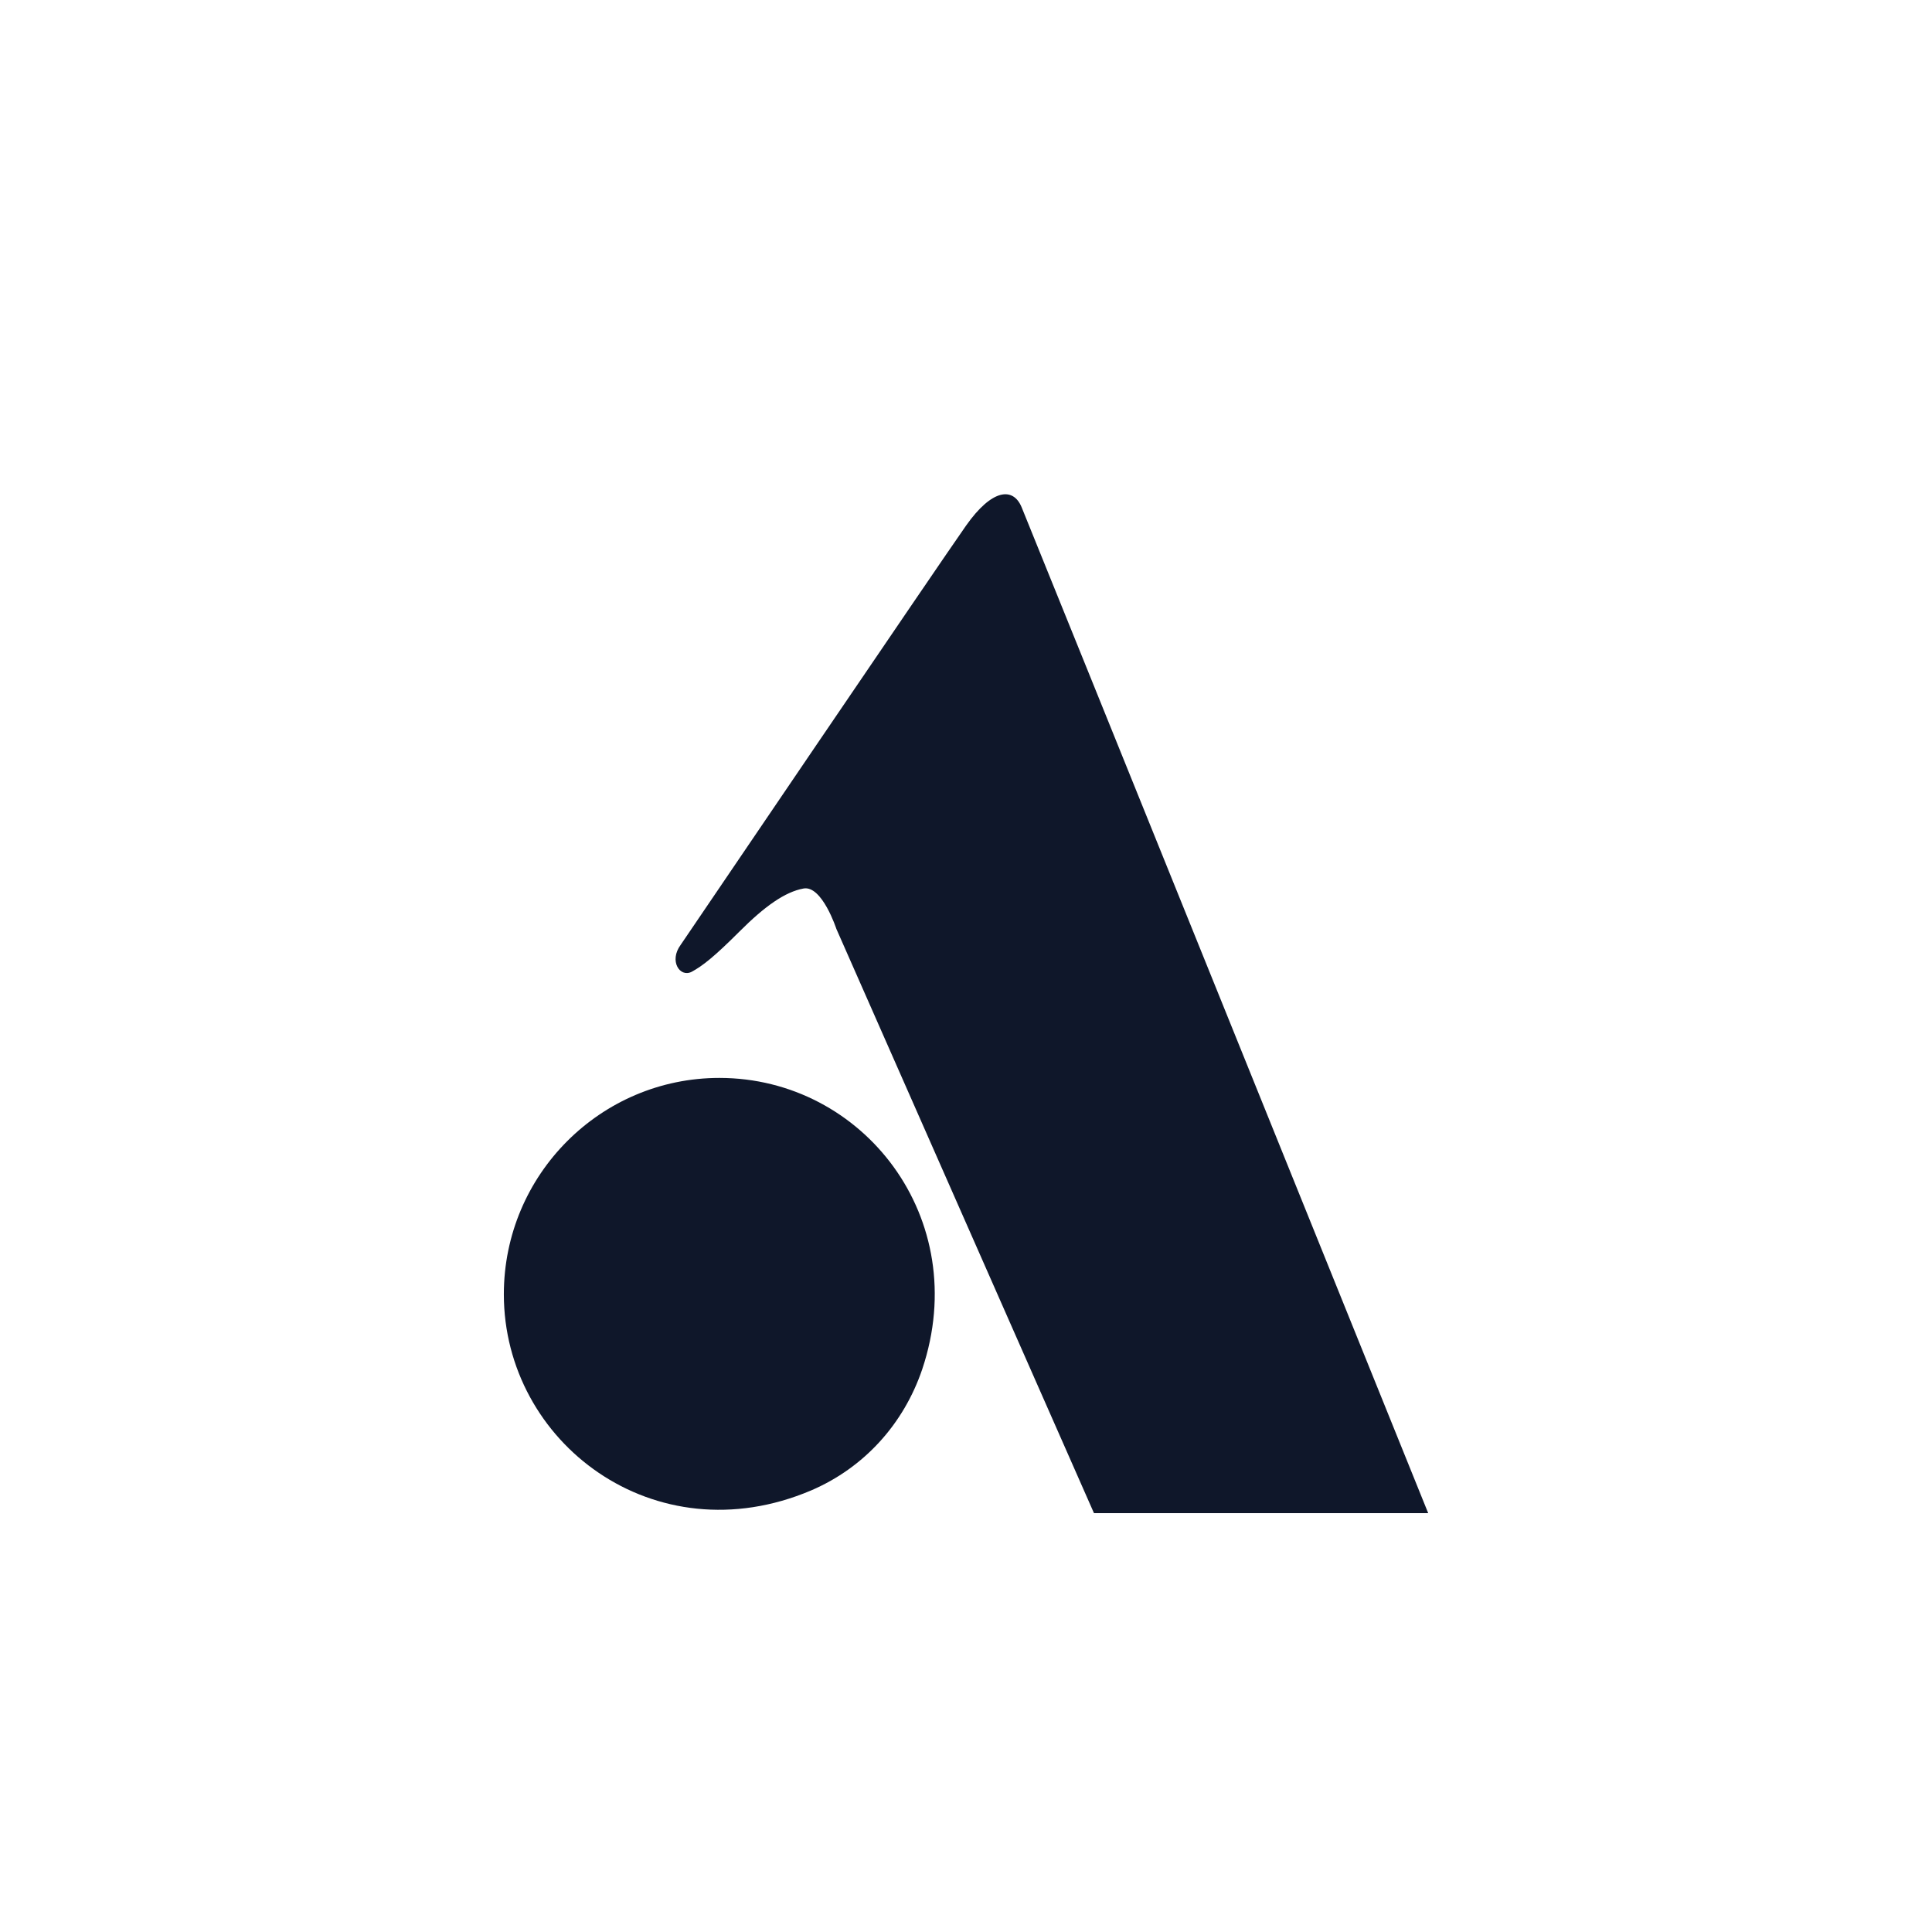
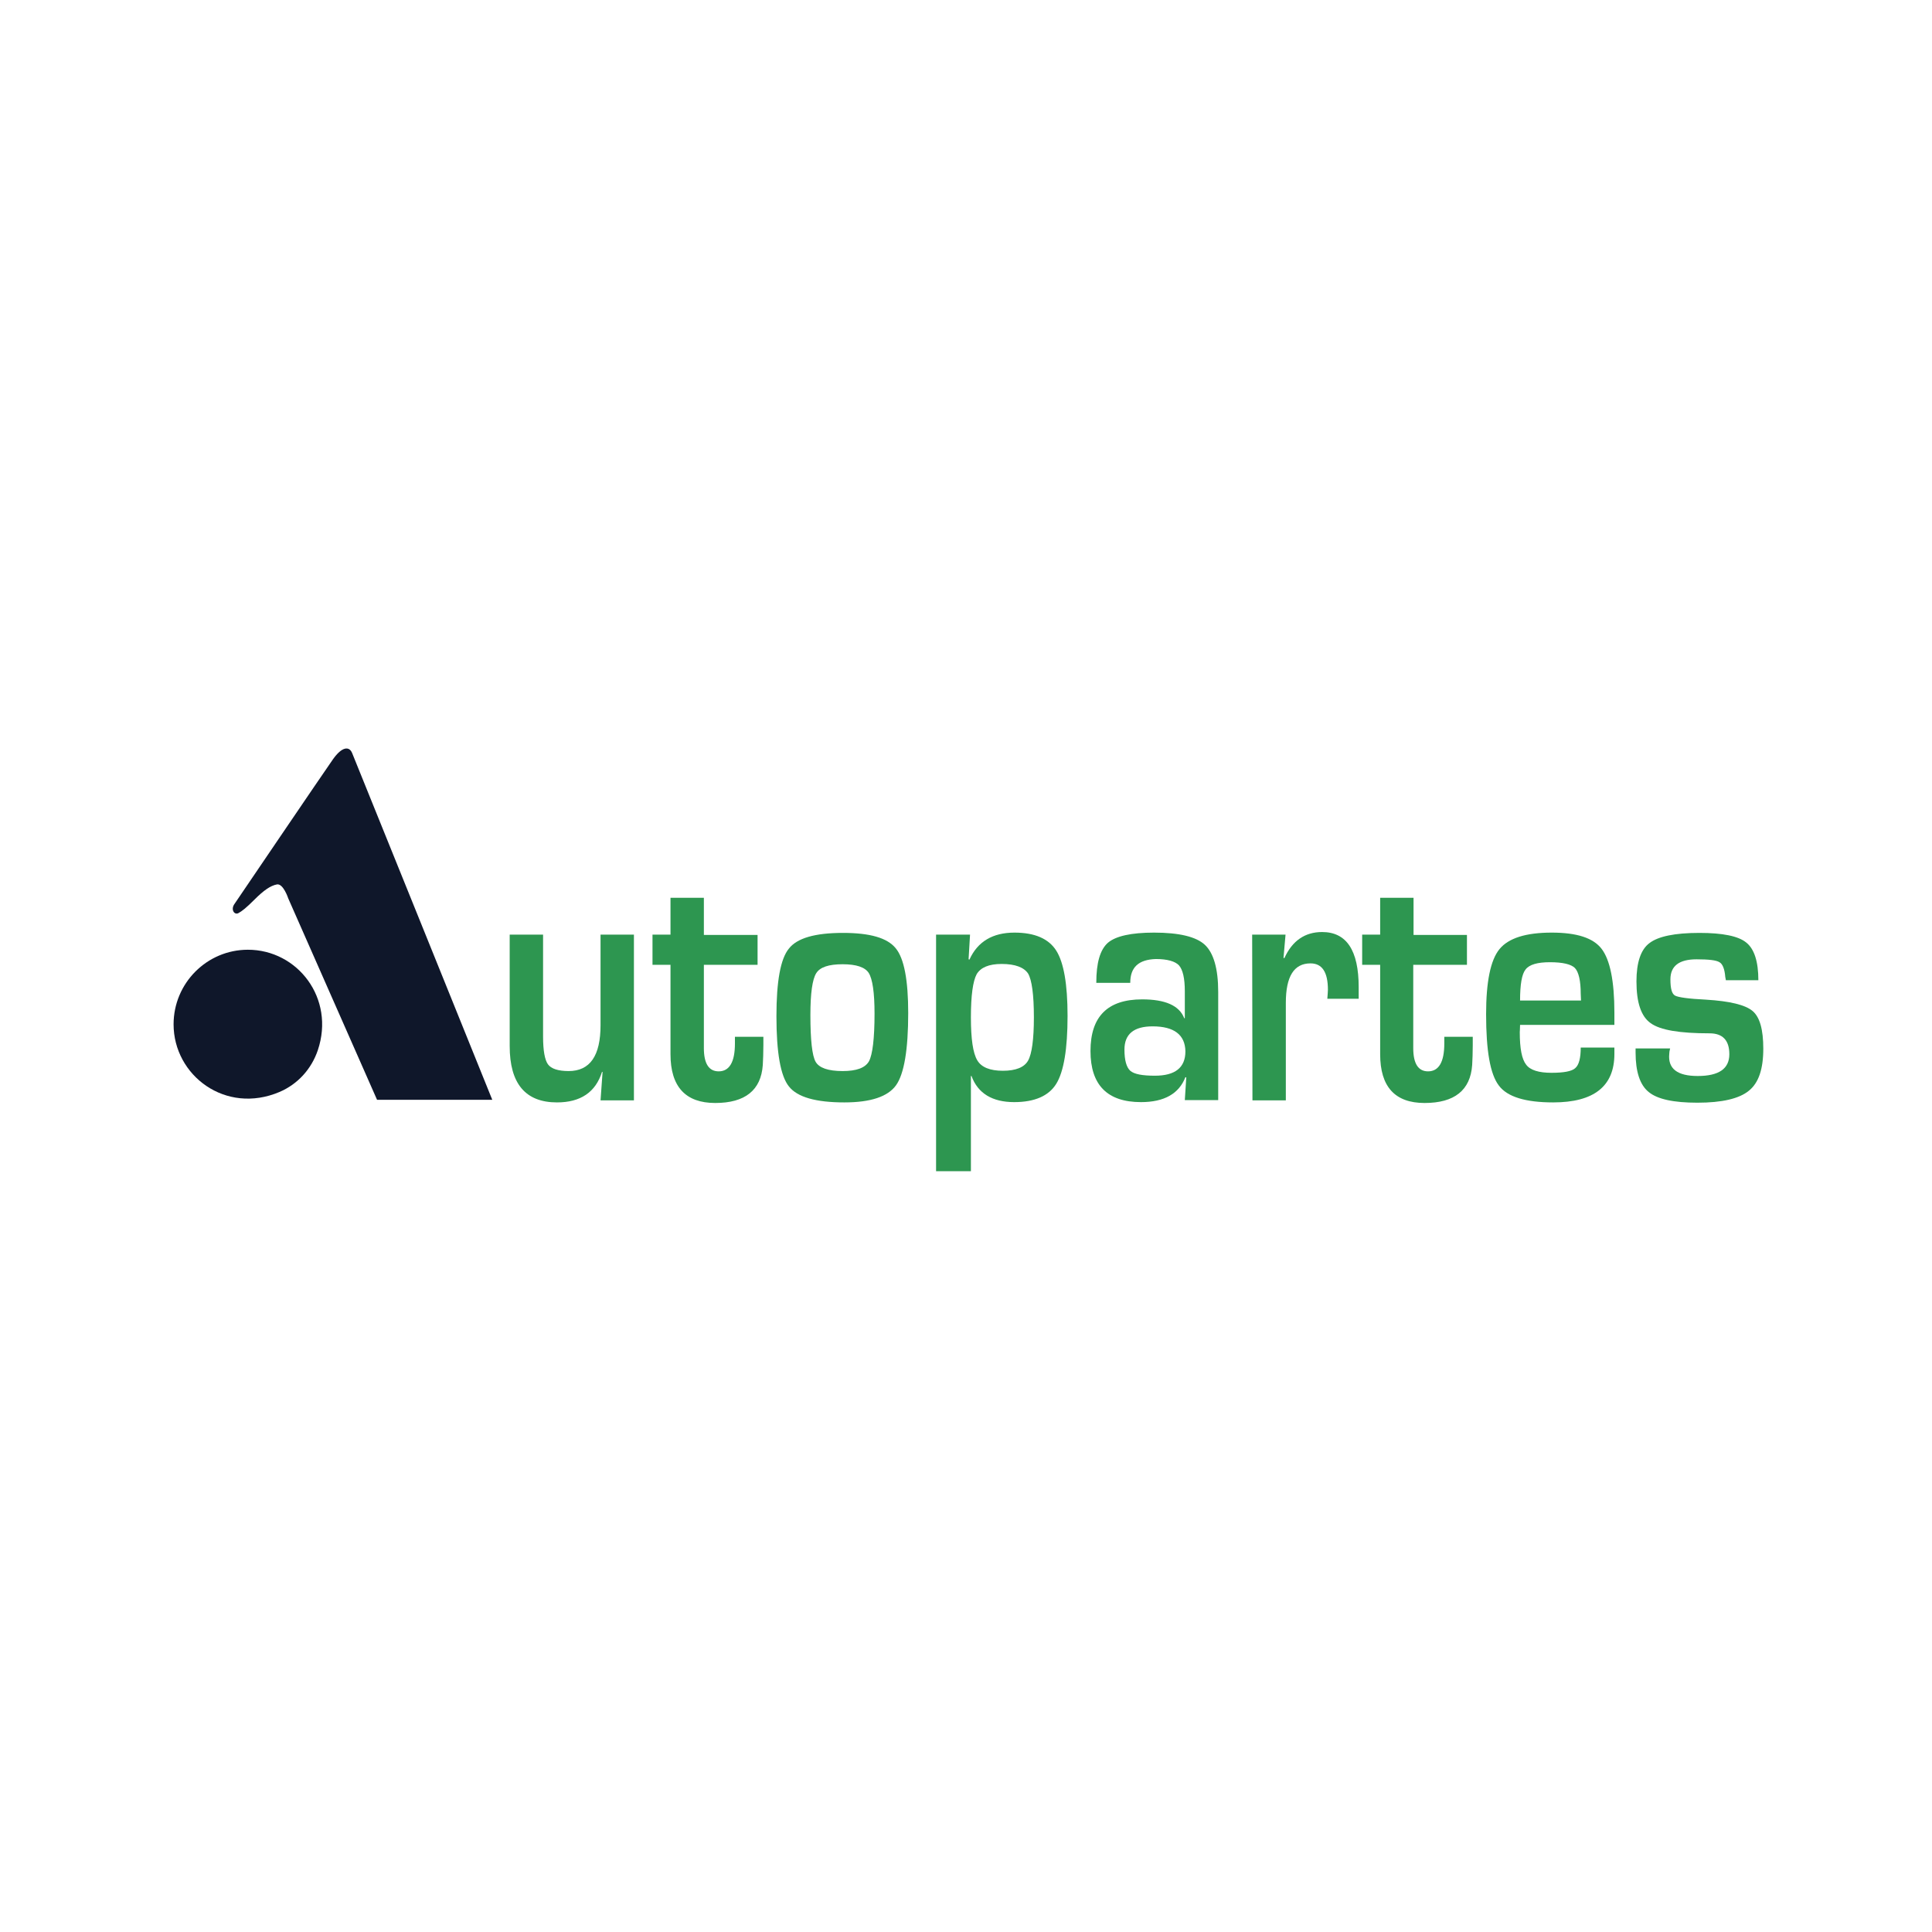
<svg xmlns="http://www.w3.org/2000/svg" viewBox="0 0 512 512" width="512" height="512">
  <rect width="512" height="512" fill="#FFFFFF" />
-   <g id="autopartes-isotype" transform="translate(285.678, 415.281) scale(2.231)" fill="#0F172A">
-     <path d="M-42.6-58.1c17.1,0,30.1,16.7,24.1,34.6c-2.2,6.5-6.9,11.7-13.2,14.4c-18.6,7.9-36.5-5.7-36.5-23.3C-68.2-46.6-56.7-58.1-42.6-58.1z" />
-     <path d="M-47.2-73.9c0,0,30.8-45.4,33.9-49.8c3.1-4.4,5.6-4.6,6.6-2.2S41.6-6.4,41.6-6.4H1.9l-30.6-69.4c0,0-1.7-5.2-3.9-4.8c-2.2,0.4-4.6,2.1-7.6,5.1s-4.4,4.1-5.7,4.8C-47.3-70-48.6-72-47.2-73.9z" />
+   <g id="brand-logo" transform="translate(98.46, 296.38) scale(0.7692)">
+     <g id="isotype" fill="#0F172A">
+       <path d="M-42.6-58.1c17.1,0,30.1,16.7,24.1,34.6c-2.2,6.5-6.9,11.7-13.2,14.4c-18.6,7.9-36.5-5.7-36.5-23.3C-68.2-46.6-56.7-58.1-42.6-58.1z" />
+       <path d="M-47.2-73.9c0,0,30.8-45.4,33.9-49.8c3.1-4.4,5.6-4.6,6.6-2.2S41.6-6.4,41.6-6.4H1.9l-30.6-69.4c0,0-1.7-5.2-3.9-4.8c-2.2,0.4-4.6,2.1-7.6,5.1s-4.4,4.1-5.7,4.8C-47.3-70-48.6-72-47.2-73.9z" />
+     </g>
+     <g id="brand-letters" fill="#2D9650">
+       <path d="M90.4-63.3v57.1H78.9l0.7-9.8h-0.2C77.2-9,72-5.5,63.9-5.5C53-5.5,47.6-12,47.6-24.9v-38.4h11.5v35.1c0,4.9,0.6,8.1,1.7,9.6c1.1,1.5,3.5,2.3,7.1,2.3c7.4,0,11-5.3,11-15.8v-31.2H90.4L90.4-63.3z" />
+       <path d="M133-63.3v10.4h-18.5v28.7c0,5.3,1.7,8,5.1,8c3.7,0,5.6-3.2,5.6-9.6v-2.3h9.8v2.9c0,2.6-0.1,4.9-0.2,6.8c-0.6,8.7-6.1,13.1-16.4,13.1c-10.2,0-15.4-5.6-15.4-16.8v-30.8h-6.2v-10.4h6.2V-76h11.5v12.8H133V-63.3z" />
+       <path d="M180.6-58.6c-2.9-3.6-8.9-5.3-18.2-5.3c-9.6,0-15.8,1.8-18.6,5.4c-2.9,3.5-4.3,11.3-4.3,23.3c0,12.5,1.4,20.6,4.3,24.2c2.9,3.7,9.3,5.5,19.1,5.5c9.1,0,15-2,17.8-5.9c2.8-3.9,4.2-12.3,4.2-24.9C184.9-47.6,183.5-55.1,180.6-58.6z M171.4-19.7c-1.3,2.3-4.3,3.4-9.1,3.4c-5,0-8.1-1.1-9.3-3.2c-1.2-2.1-1.8-7.5-1.8-16.1c0-7.6,0.7-12.3,2-14.4c1.3-2.1,4.3-3.1,9.1-3.1c4.7,0,7.7,1,9,3c1.3,2.1,2,6.7,2,14C173.3-27.4,172.6-22,171.4-19.7z" />
+       <path d="M235.9-57.8c-2.6-4.1-7.4-6.2-14.4-6.2c-7.5,0-12.7,3.1-15.5,9.3l-0.3-0.1l0.5-8.5h-11.7v81.5h12v-32.8h0.2c2.2,6,7.2,9,14.7,9c7,0,11.9-2.1,14.5-6.3c2.6-4.2,3.9-12,3.9-23.4C239.8-46.2,238.5-53.7,235.9-57.8z M226.2-19.9c-1.3,2.3-4.2,3.5-8.7,3.5c-4.4,0-7.4-1.2-8.8-3.6c-1.5-2.5-2.2-7.4-2.2-14.8c0-7.6,0.7-12.5,2-14.9c1.4-2.3,4.2-3.5,8.6-3.5c4.7,0,7.7,1.2,9.1,3.3c1.3,2.2,2,7.3,2,15.1C228.2-27.2,227.5-22.2,226.2-19.9z" />
+       <path d="M287.1-59.8c-3-2.8-8.9-4.2-17.5-4.2c-7.9,0-13.2,1.2-15.9,3.5c-2.7,2.4-4,6.9-4,13.8h11.7c0-5.4,2.9-8,8.8-8.2c4,0,6.7,0.8,8,2.2c1.3,1.5,2,4.4,2,8.9v9.3H280c-1.7-4.4-6.6-6.5-14.5-6.5c-11.9,0-17.8,5.9-17.8,17.8c0,11.7,5.8,17.6,17.4,17.6c8,0,13.1-2.9,15.3-8.6l0.3,0.1l-0.5,7.8h11.5v-37.3C291.7-51.6,290.1-57,287.1-59.8z M269.9-14.7c-4.3,0-7.1-0.5-8.5-1.7c-1.3-1.2-2-3.6-2-7.3c0-5.3,3.2-8,9.7-8c7.4,0,11.2,2.9,11.3,8.6C280.4-17.5,276.9-14.7,269.9-14.7z" />
+       <path d="M303.4-63.3h11.5l-0.7,8l0.3,0.1c2.7-6,7.1-9,13-9c8.4,0,12.6,6.3,12.6,19v4h-10.8c0.1-1.5,0.2-2.6,0.2-3.1c0-6.1-2-9.1-6-9.1c-5.7,0-8.5,4.5-8.5,13.6v33.6h-11.5L303.4-63.3L303.4-63.3z" />
+       <path d="M377.4-63.3v10.4h-18.5v28.7c0,5.3,1.7,8,5.1,8c3.7,0,5.6-3.2,5.6-9.6v-2.3h9.8v2.9c0,2.6-0.1,4.9-0.2,6.8c-0.6,8.7-6.1,13.1-16.4,13.1c-10.2,0-15.3-5.6-15.3-16.8v-30.8h-6.2v-10.4h6.2V-76H359v12.8h18.4V-63.3z" />
+       <path d="M428.2-32.2v-4.2c0-10.9-1.5-18.2-4.4-22s-8.6-5.6-17.2-5.6c-8.9,0-14.9,1.9-18,5.7c-3.1,3.8-4.6,11.3-4.6,22.4c0,12.6,1.4,20.7,4.4,24.6c2.9,3.9,9.2,5.8,18.7,5.8c14.1,0,21.1-5.6,21.1-16.7v-2.2h-11.6c0,3.6-0.6,6-1.9,7.1c-1.2,1.1-4,1.6-8.2,1.6c-4.3,0-7.3-0.9-8.7-2.8c-1.5-1.9-2.2-5.6-2.2-11.2c0-0.4,0.1-1.2,0.1-2.5H428.2z M397.6-51.3c1.3-1.7,4.1-2.5,8.4-2.5c4.4,0,7.3,0.7,8.6,2c1.3,1.4,2,4.4,2,8.9l0.1,2.3h-21C395.7-46.1,396.3-49.7,397.6-51.3z" />
+       <path d="M477.8-47.6h-11.2c-0.1-0.5-0.1-0.8-0.2-1.1c-0.2-2.7-0.9-4.5-2-5.1c-1.1-0.7-3.7-1-7.9-1c-6,0-9,2.3-9,6.9c0,3.2,0.5,5,1.6,5.6s4.6,1.1,10.7,1.4c8.2,0.5,13.5,1.8,16,3.9s3.7,6.4,3.7,13c0,7-1.6,11.8-5,14.5c-3.3,2.7-9.2,4.1-17.7,4.1c-8.2,0-13.8-1.2-16.8-3.7c-3-2.4-4.5-7-4.5-13.6v-1.4h11.9c-0.2,0.8-0.3,1.4-0.3,1.9c-0.5,5.1,2.8,7.6,9.8,7.6c7.3,0,10.9-2.5,10.9-7.5c0-4.8-2.3-7.2-6.8-7.2c-10.3,0-17-1.1-20.3-3.5c-3.3-2.3-4.9-7.1-4.9-14.4c0-6.5,1.5-11,4.5-13.2c3-2.3,8.7-3.5,17.2-3.5c8,0,13.4,1.1,16.1,3.3C476.4-58.4,477.8-54,477.8-47.6L477.8-47.6z" />
+     </g>
  </g>
</svg>
